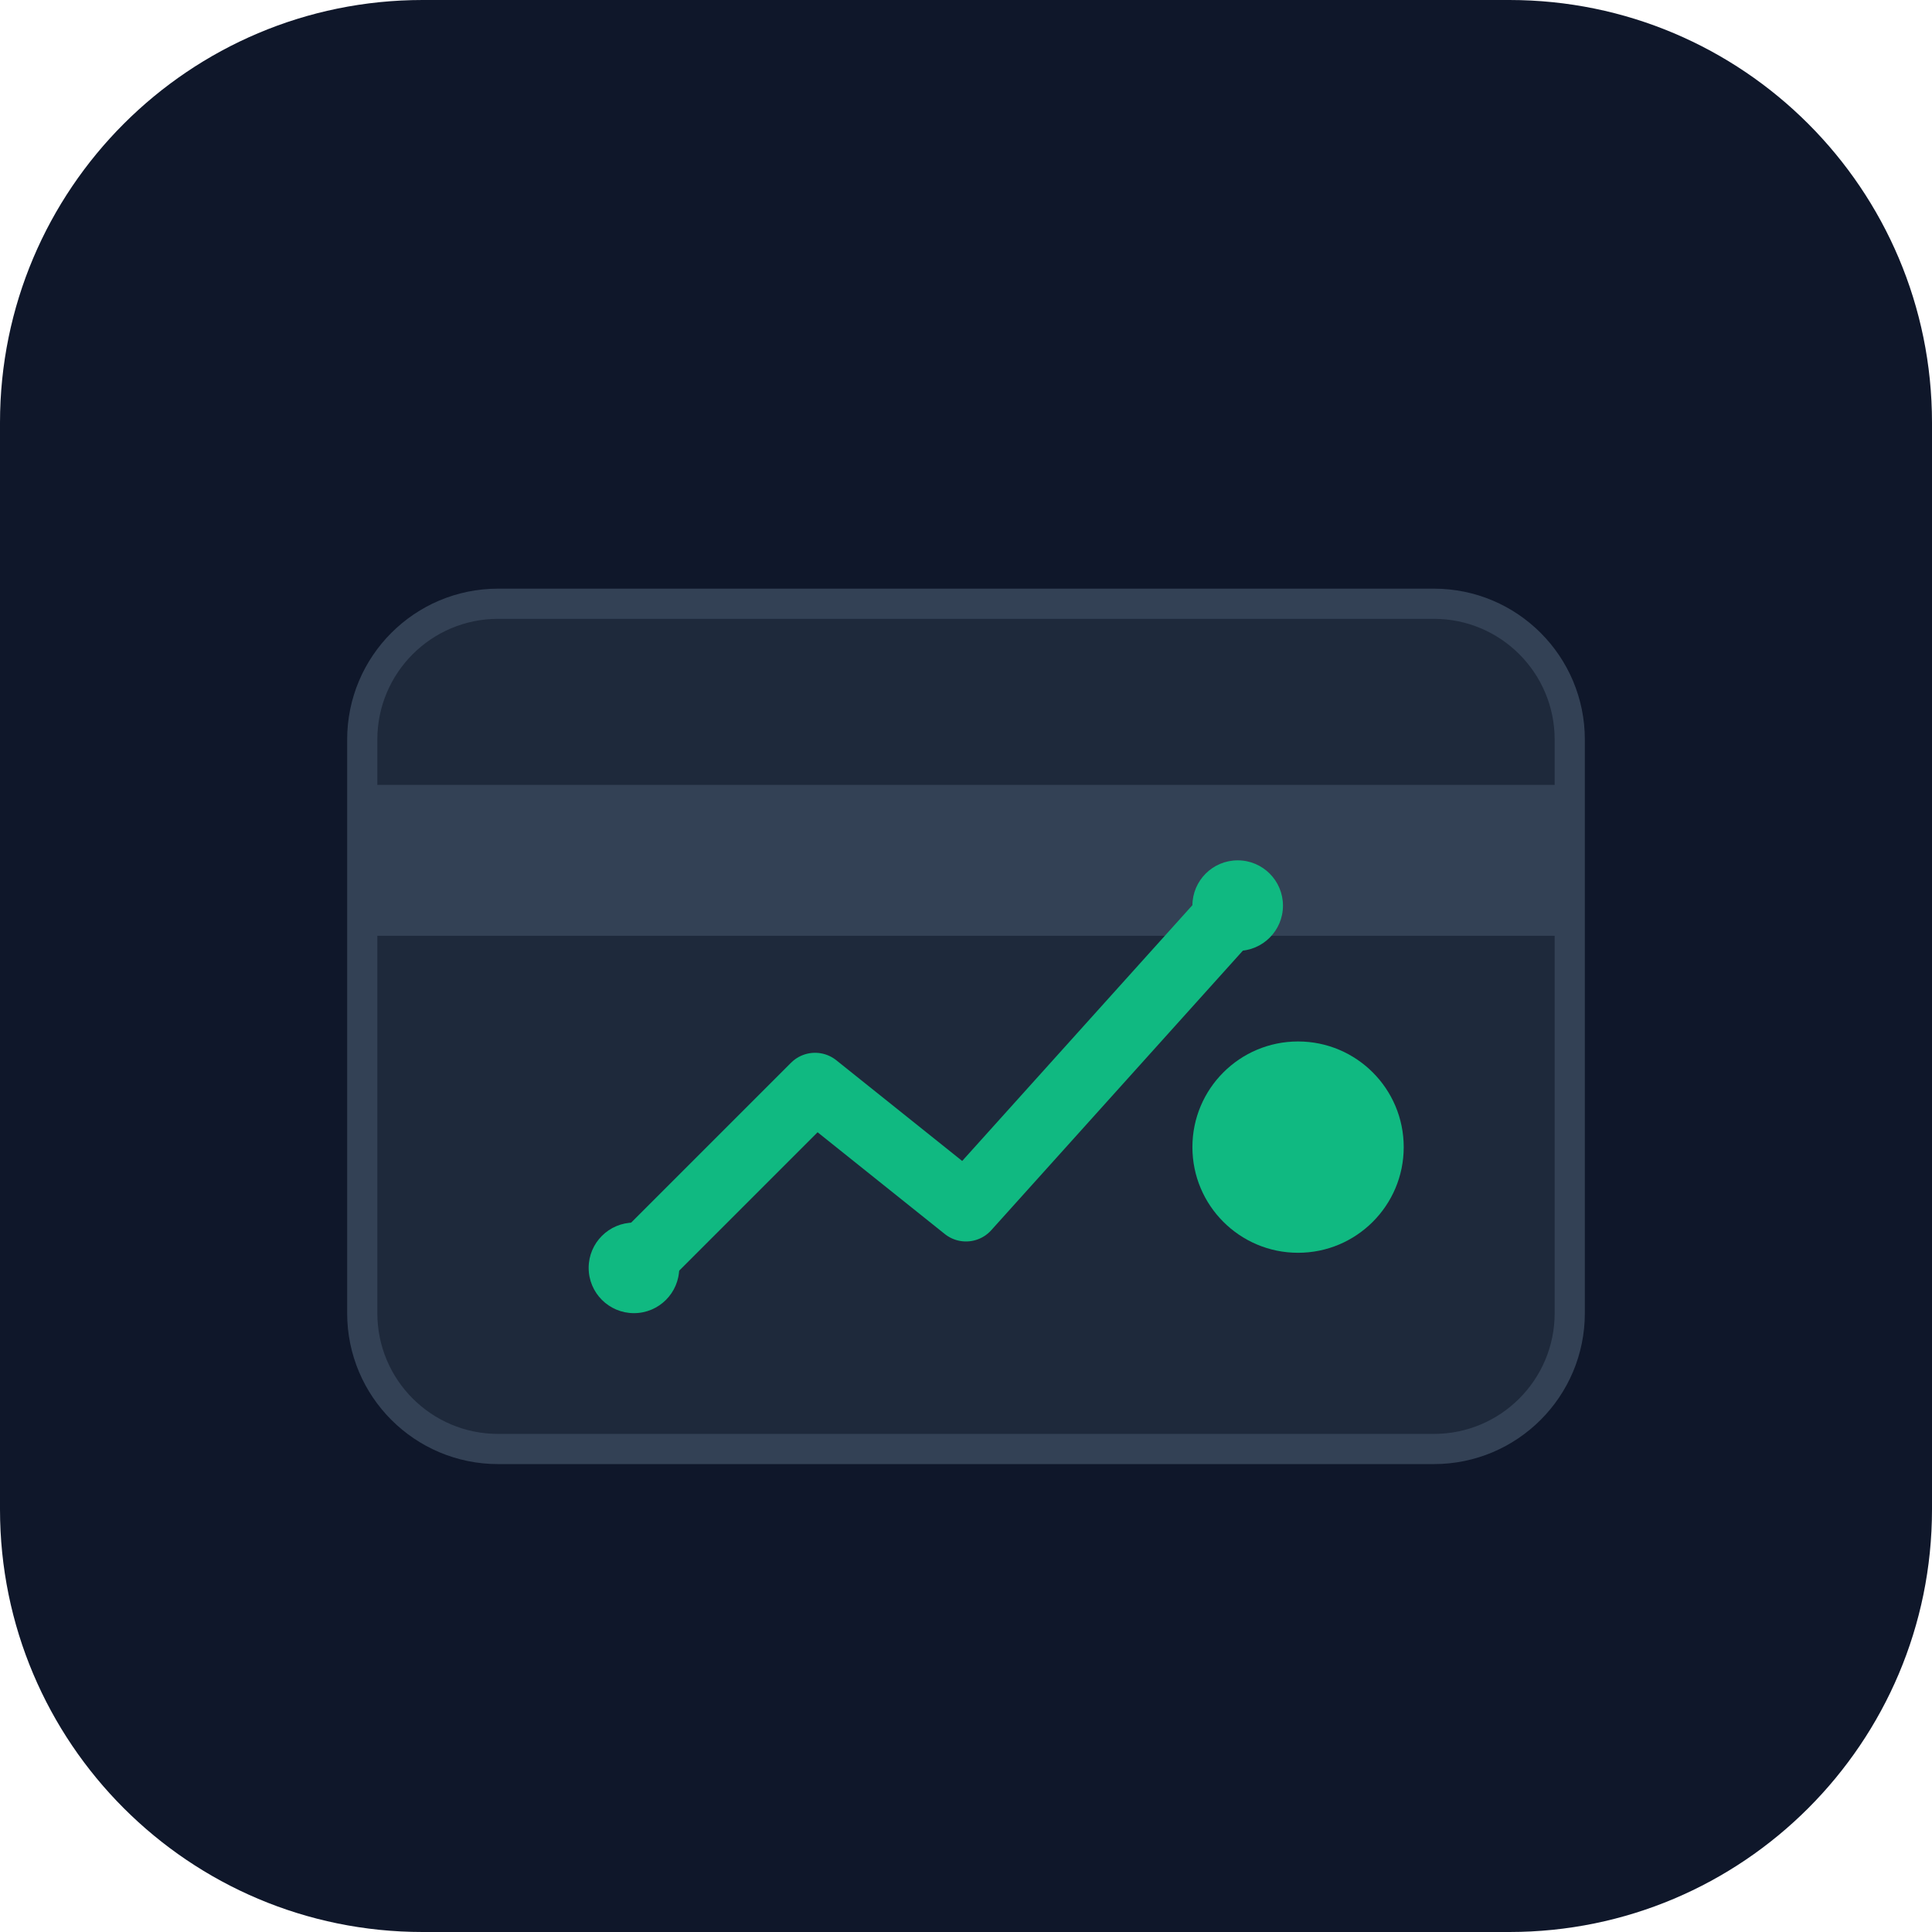
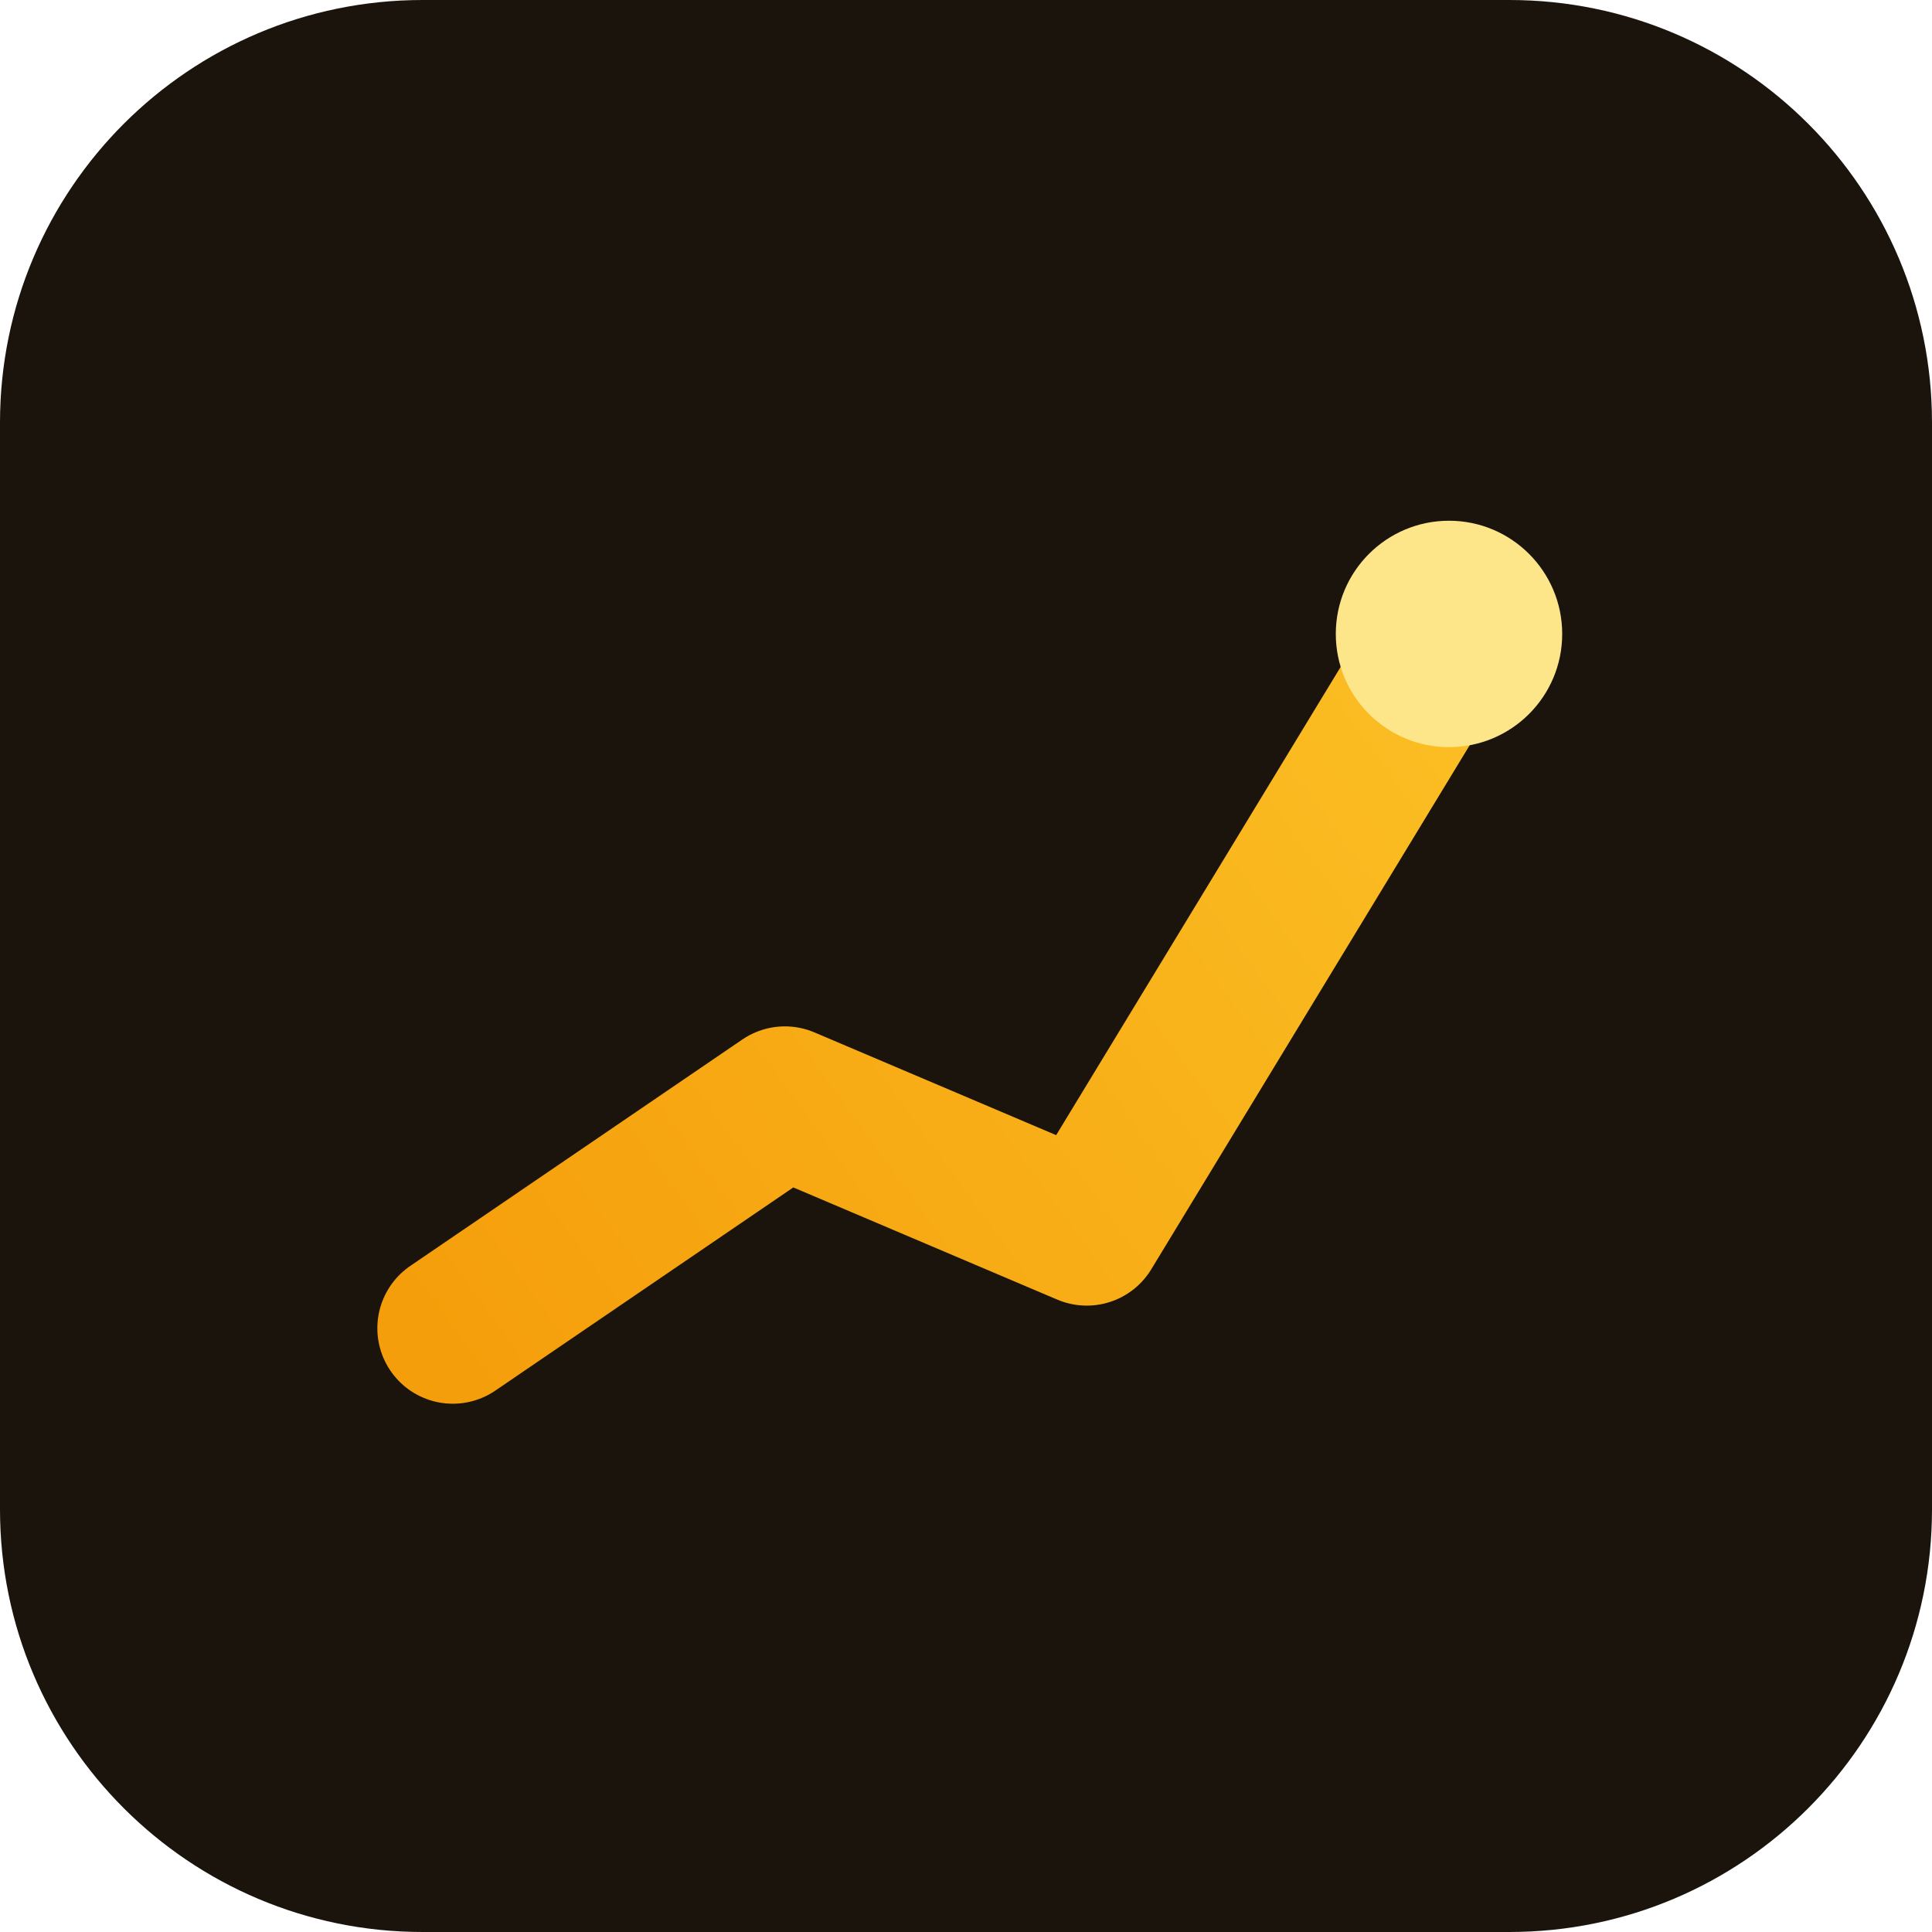
<svg xmlns="http://www.w3.org/2000/svg" width="512" height="512" viewBox="0 0 512 512" fill="none">
-   <rect width="512" height="512" rx="112" fill="#0f172a" />
-   <rect x="96" y="160" width="320" height="224" rx="36" fill="#1e293b" stroke="#334155" stroke-width="8" />
-   <rect x="96" y="208" width="320" height="40" fill="#334155" />
-   <circle cx="344" cy="304" r="28" fill="#10b981" />
-   <path d="M168 336 L216 288 L256 320 L328 240" stroke="#10b981" stroke-width="18" stroke-linecap="round" stroke-linejoin="round" fill="none" />
-   <circle cx="168" cy="336" r="12" fill="#10b981" />
-   <circle cx="328" cy="240" r="12" fill="#10b981" />
+   <defs>
+     <linearGradient id="amber" x1="120" y1="360" x2="384" y2="168" gradientUnits="userSpaceOnUse">
+       <stop stop-color="#f59e0b" />
+       <stop offset="1" stop-color="#fbbf24" />
+     </linearGradient>
+   </defs>
+   <rect width="512" height="512" rx="112" fill="#1a140c" />
+   <path d="M120 352 L208 292 L288 326 L384 168" stroke="url(#amber)" stroke-width="40" stroke-linecap="round" stroke-linejoin="round" fill="none" />
+   <circle cx="384" cy="168" r="30" fill="#fde68a" />
</svg>
